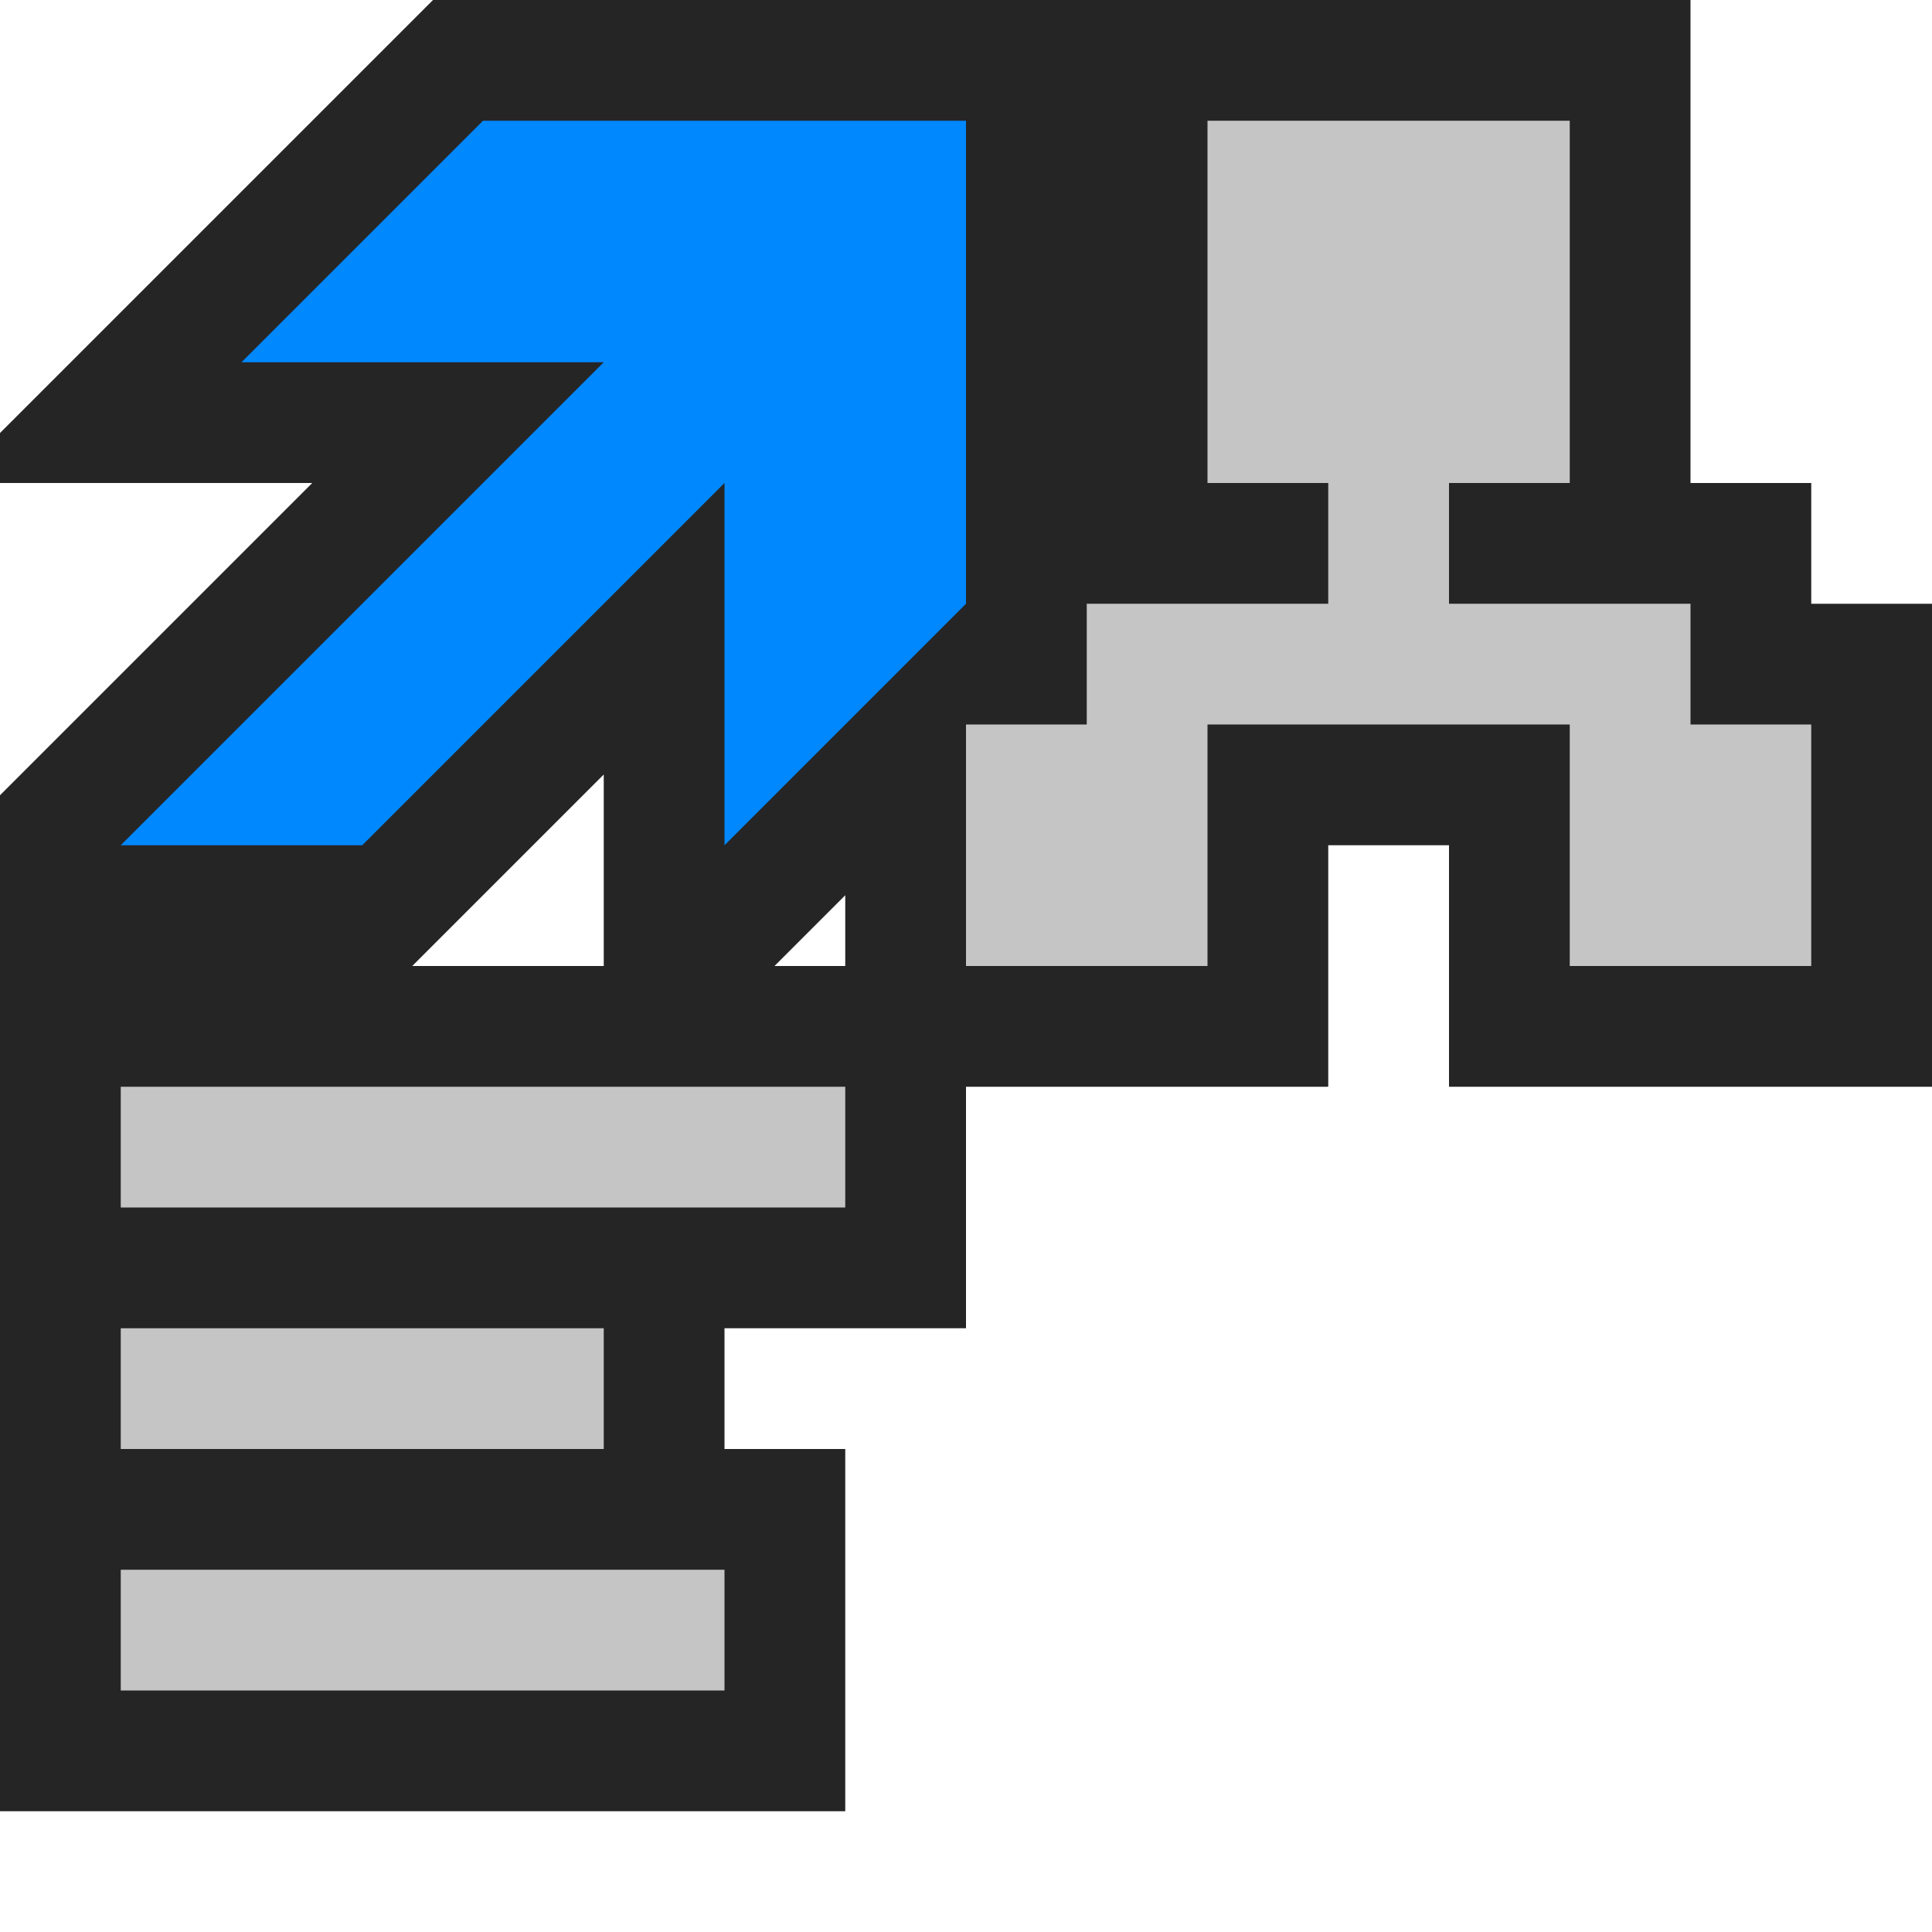
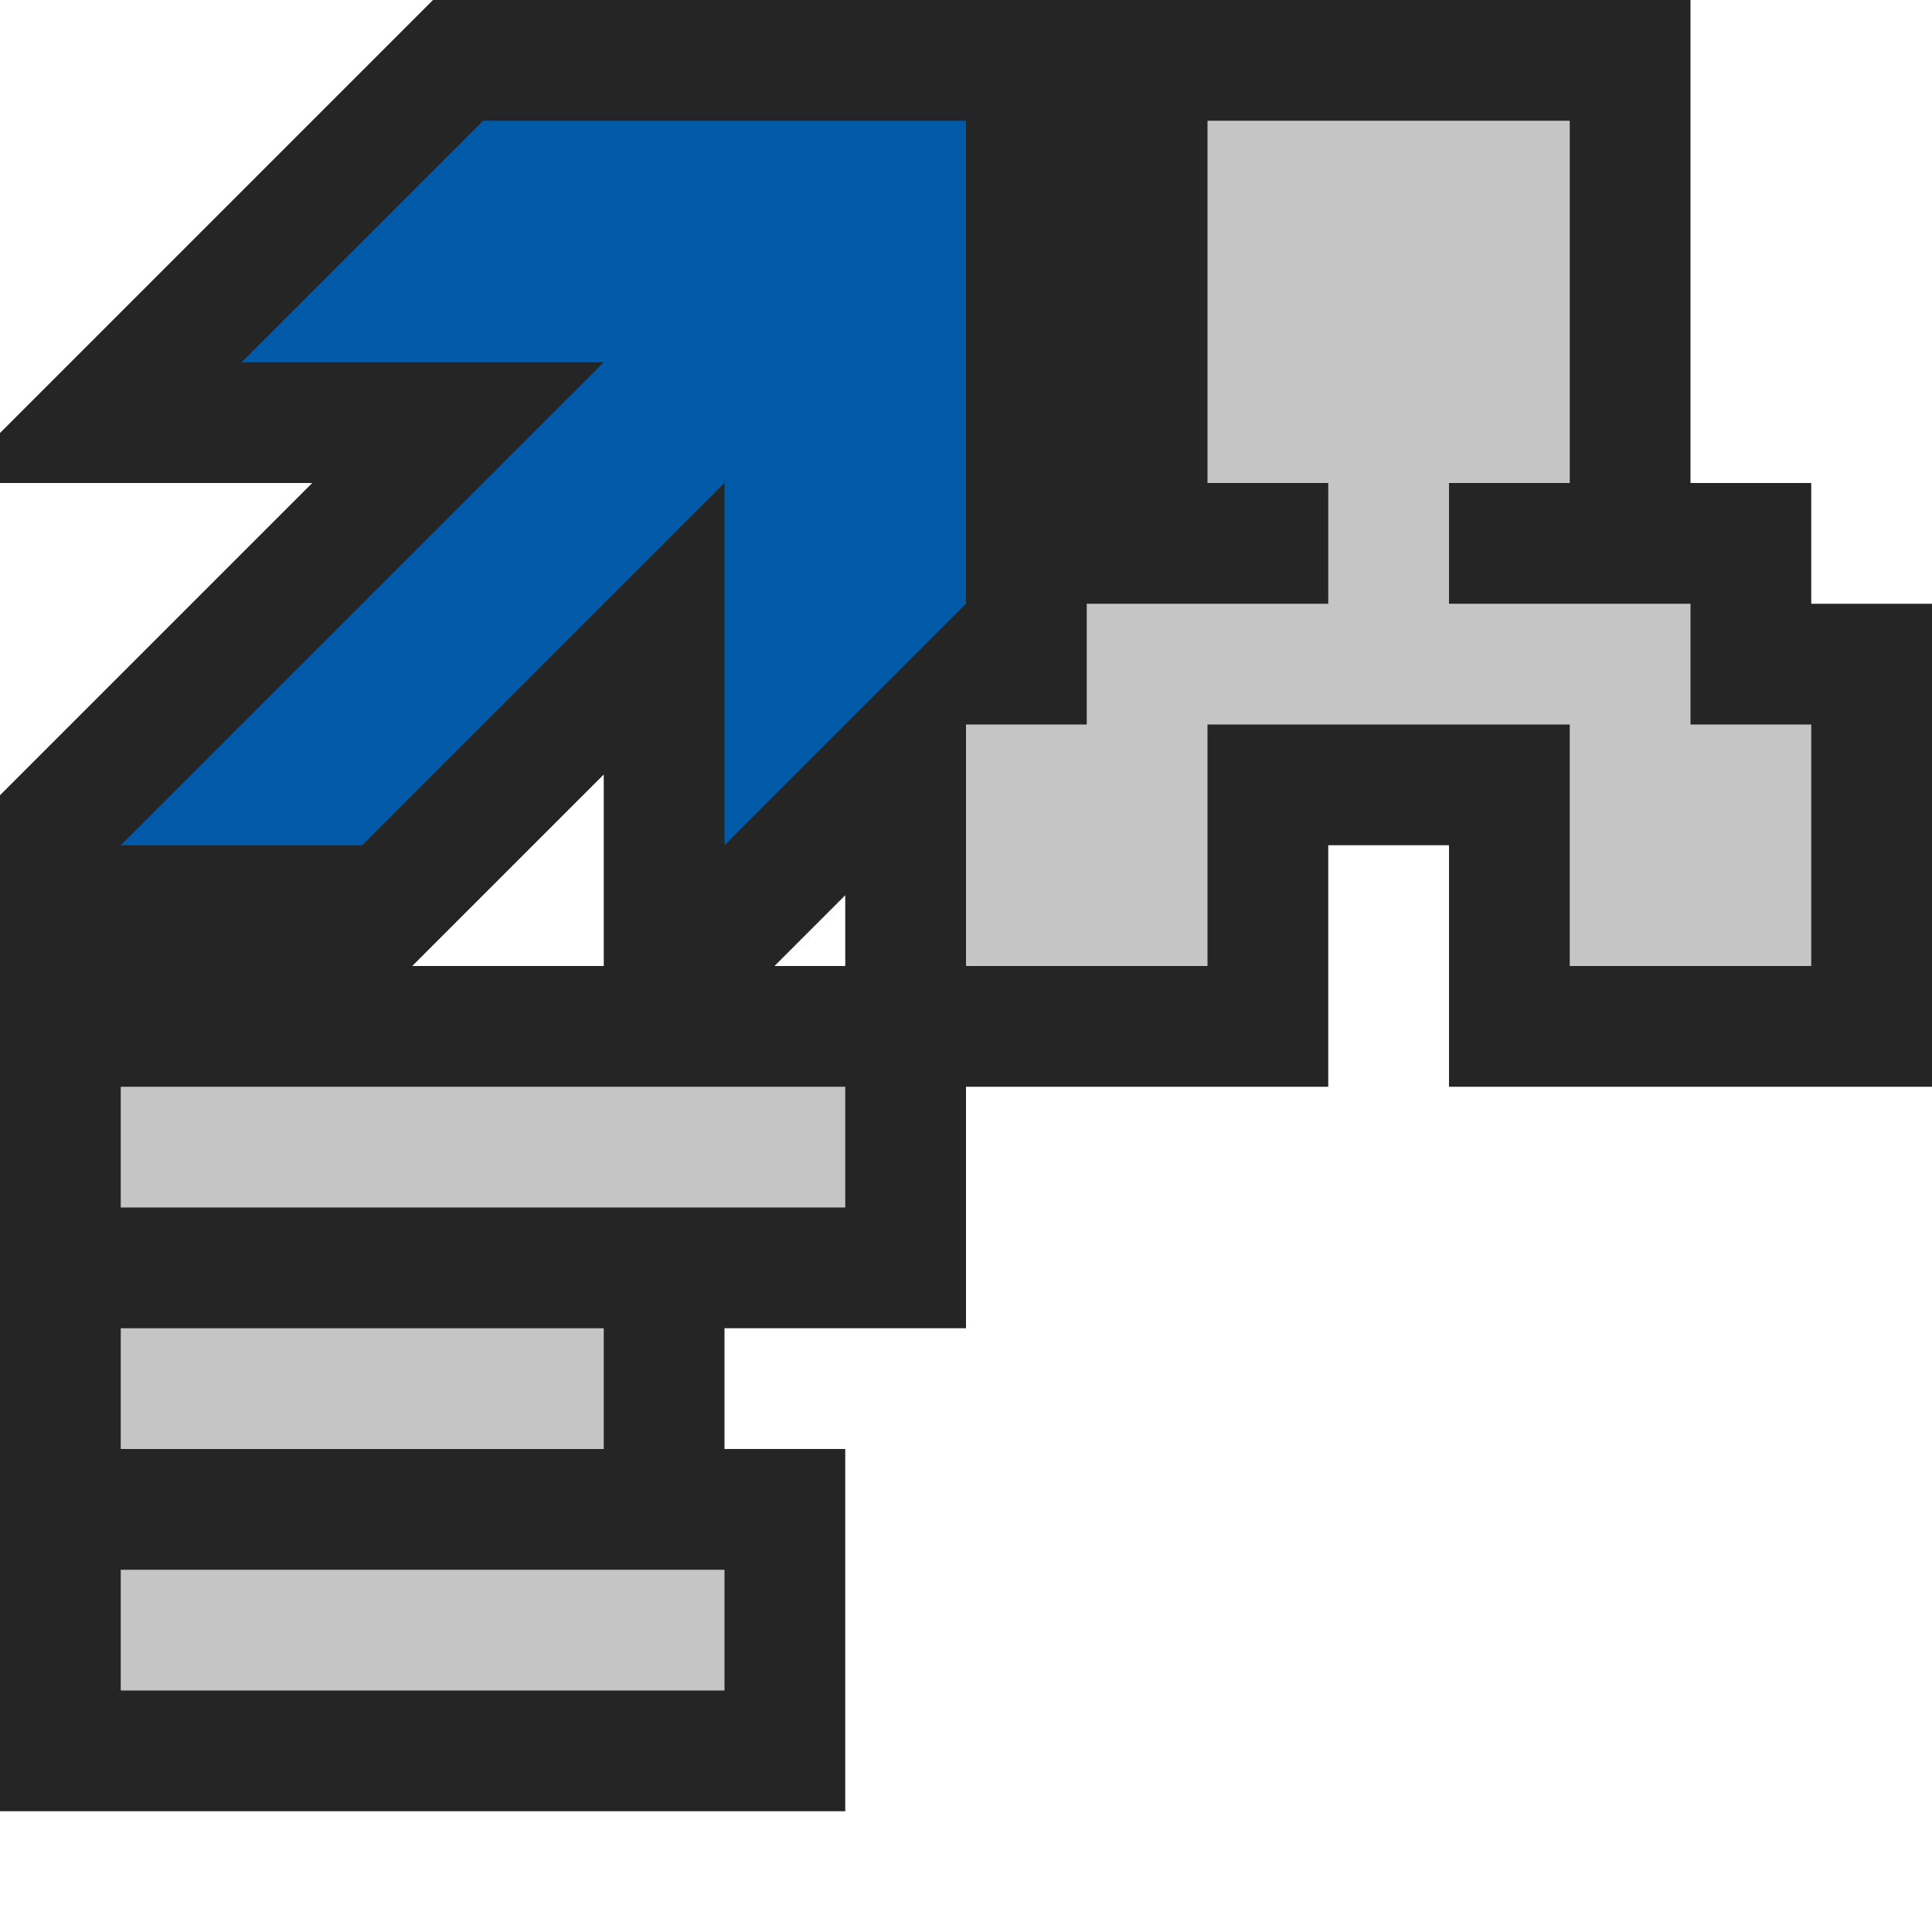
<svg xmlns="http://www.w3.org/2000/svg" version="1.1" x="0px" y="0px" viewBox="0 0 16 16" style="enable-background:new 0 0 16 16;" xml:space="preserve">
  <g id="canvas">
    <path style="opacity:0;fill:#252526;" d="M16,16H0V0h16V16z" />
  </g>
  <g id="outline">
    <path style="fill:#252526;" d="M15,5V4h-1V0H9H3.586L0,3.586V4h2.586L0,6.586V15h7v-3H6v-1h2V9h3V7h1v2h4V5H15z M5,8H3.414L5,6.414   V8z M7,8H6.414L7,7.414V8z" />
  </g>
  <g id="iconBg">
    <path style="fill:#C5C5C5;" d="M14,6V5h-2V4h1V1h-3v3h1v1H9v1H8v2h2V6h3v2h2V6H14z M1,10h6V9H1V10z M5,11H1v1h4V11z M1,14h5v-1H1   V14z" />
  </g>
  <g id="colorAction">
-     <path style="fill:#0088ff;" d="M5,3H2l2-2h4v1v1v2L6,7V4L3,7H1L5,3z" />
+     <path style="fill:#005aa8;" d="M5,3H2l2-2h4v1v1v2L6,7V4L3,7H1L5,3z" />
  </g>
</svg>
